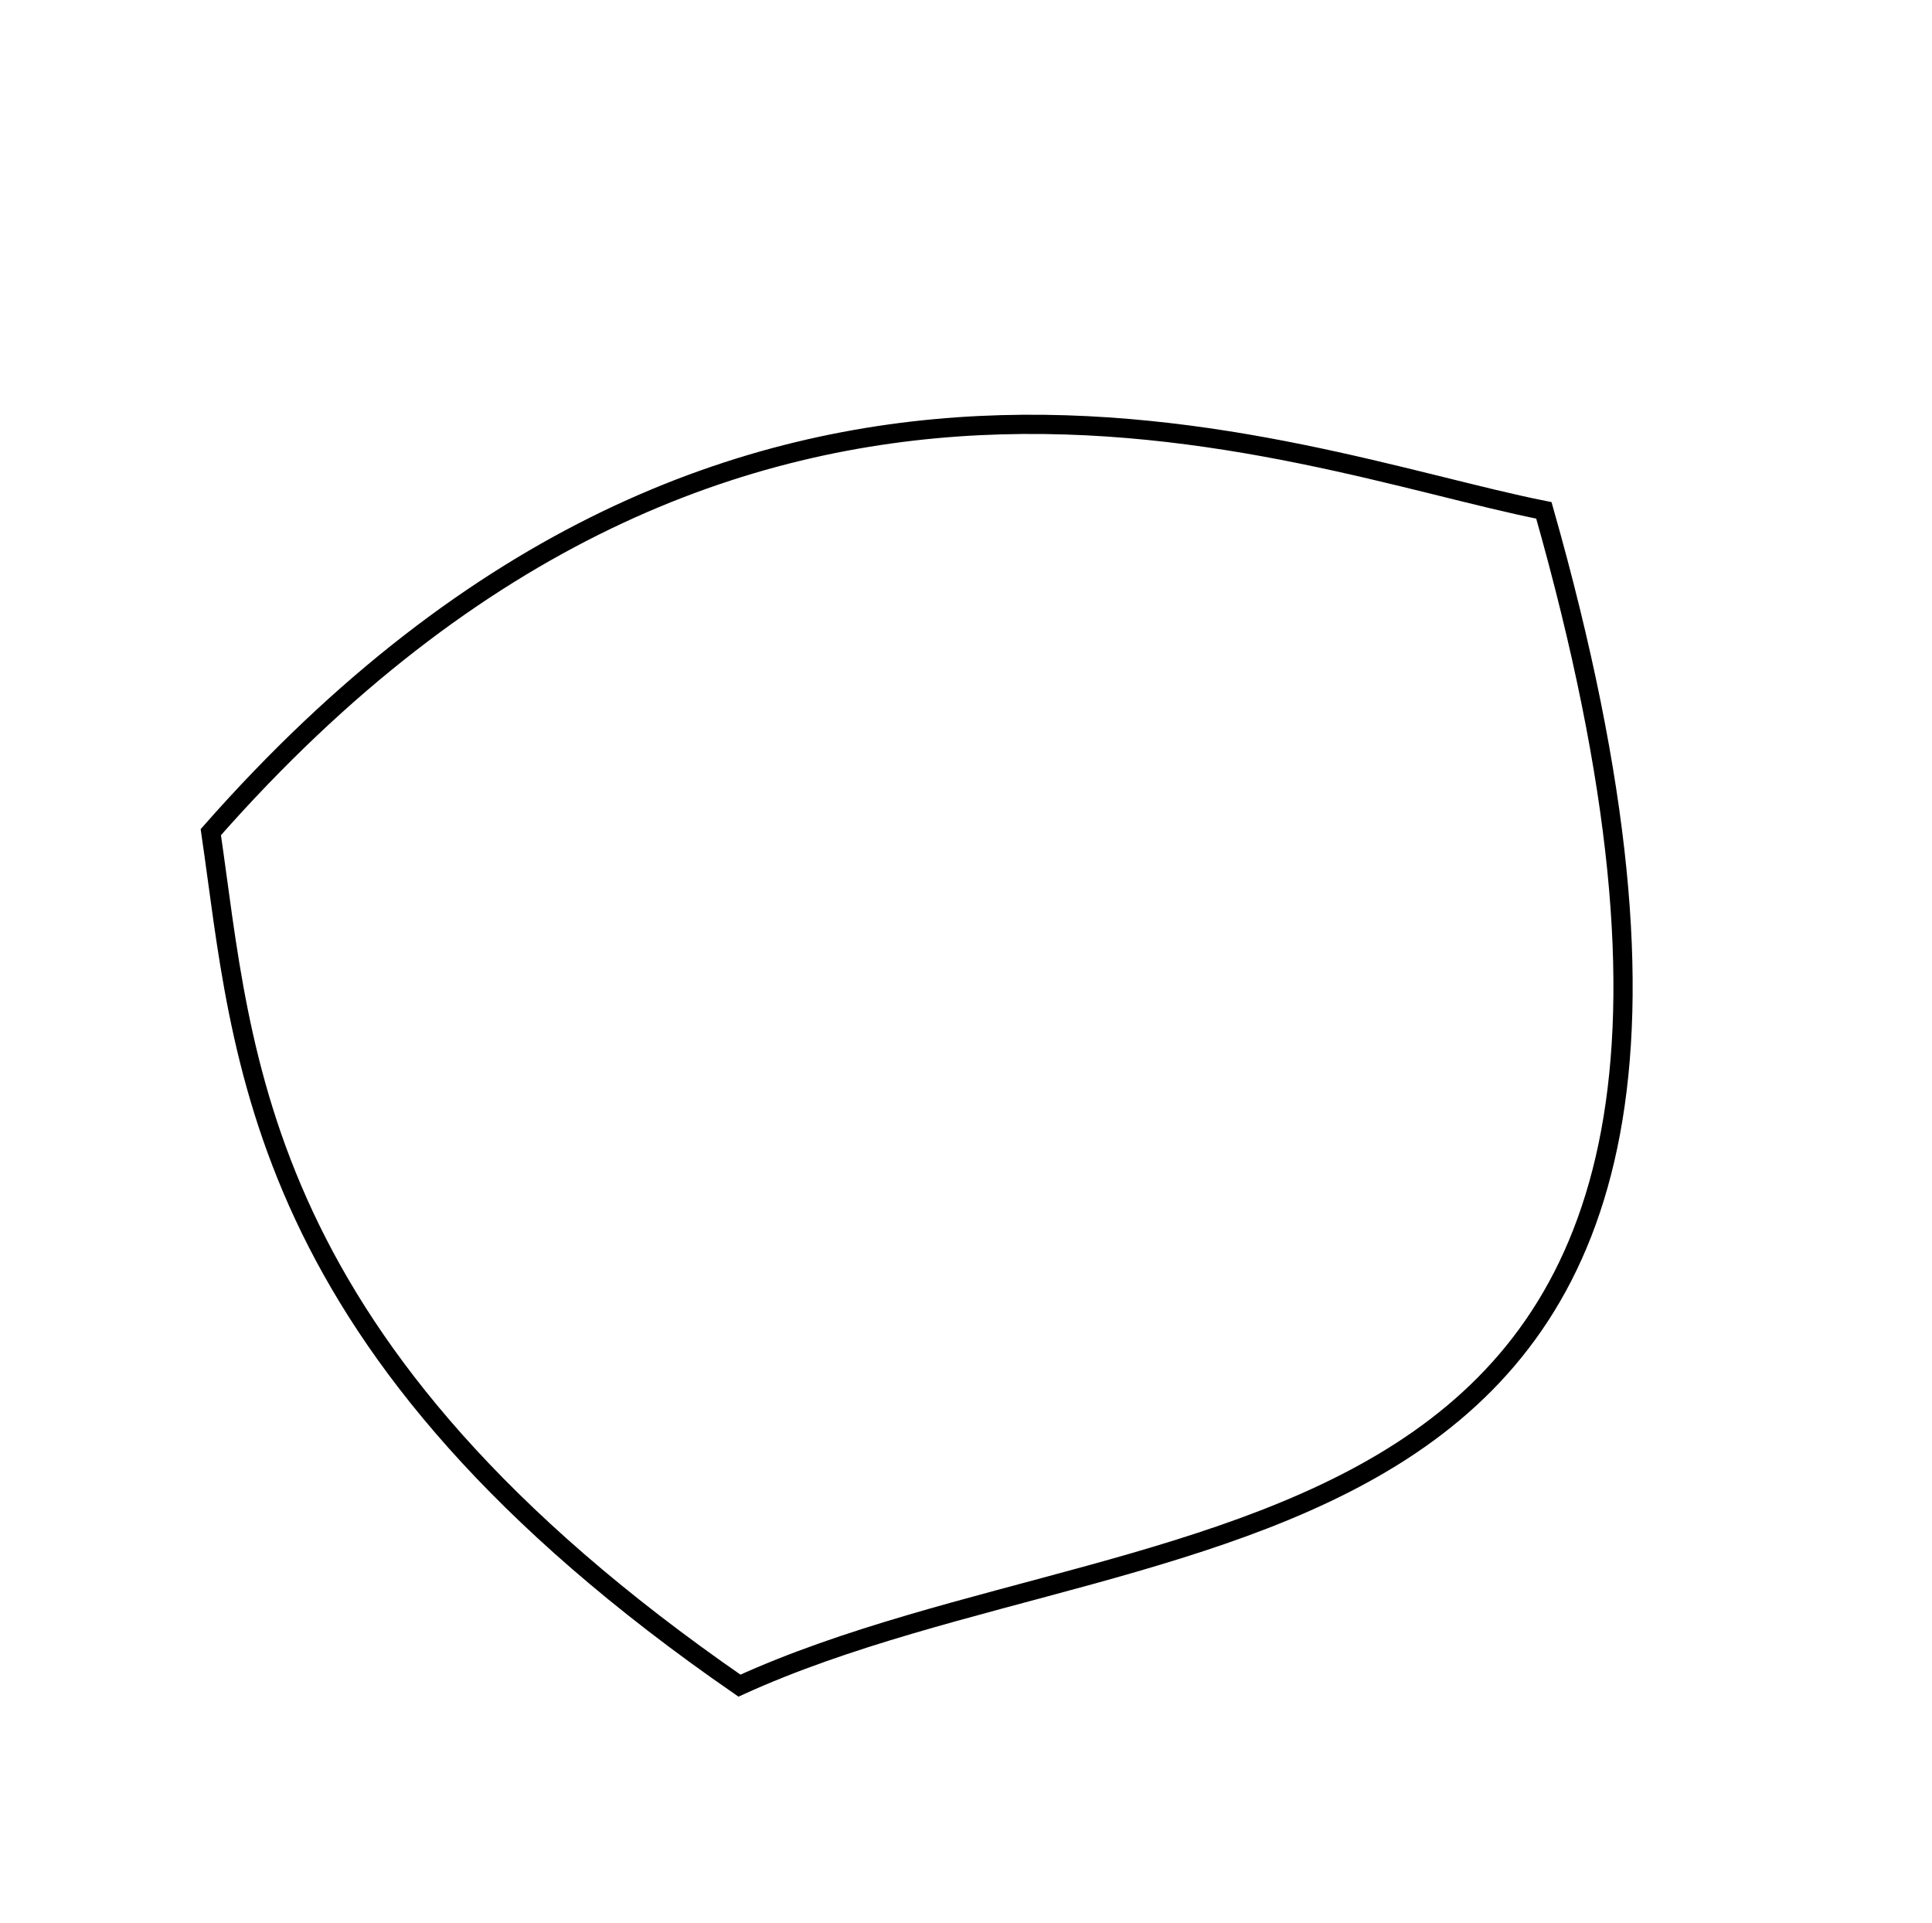
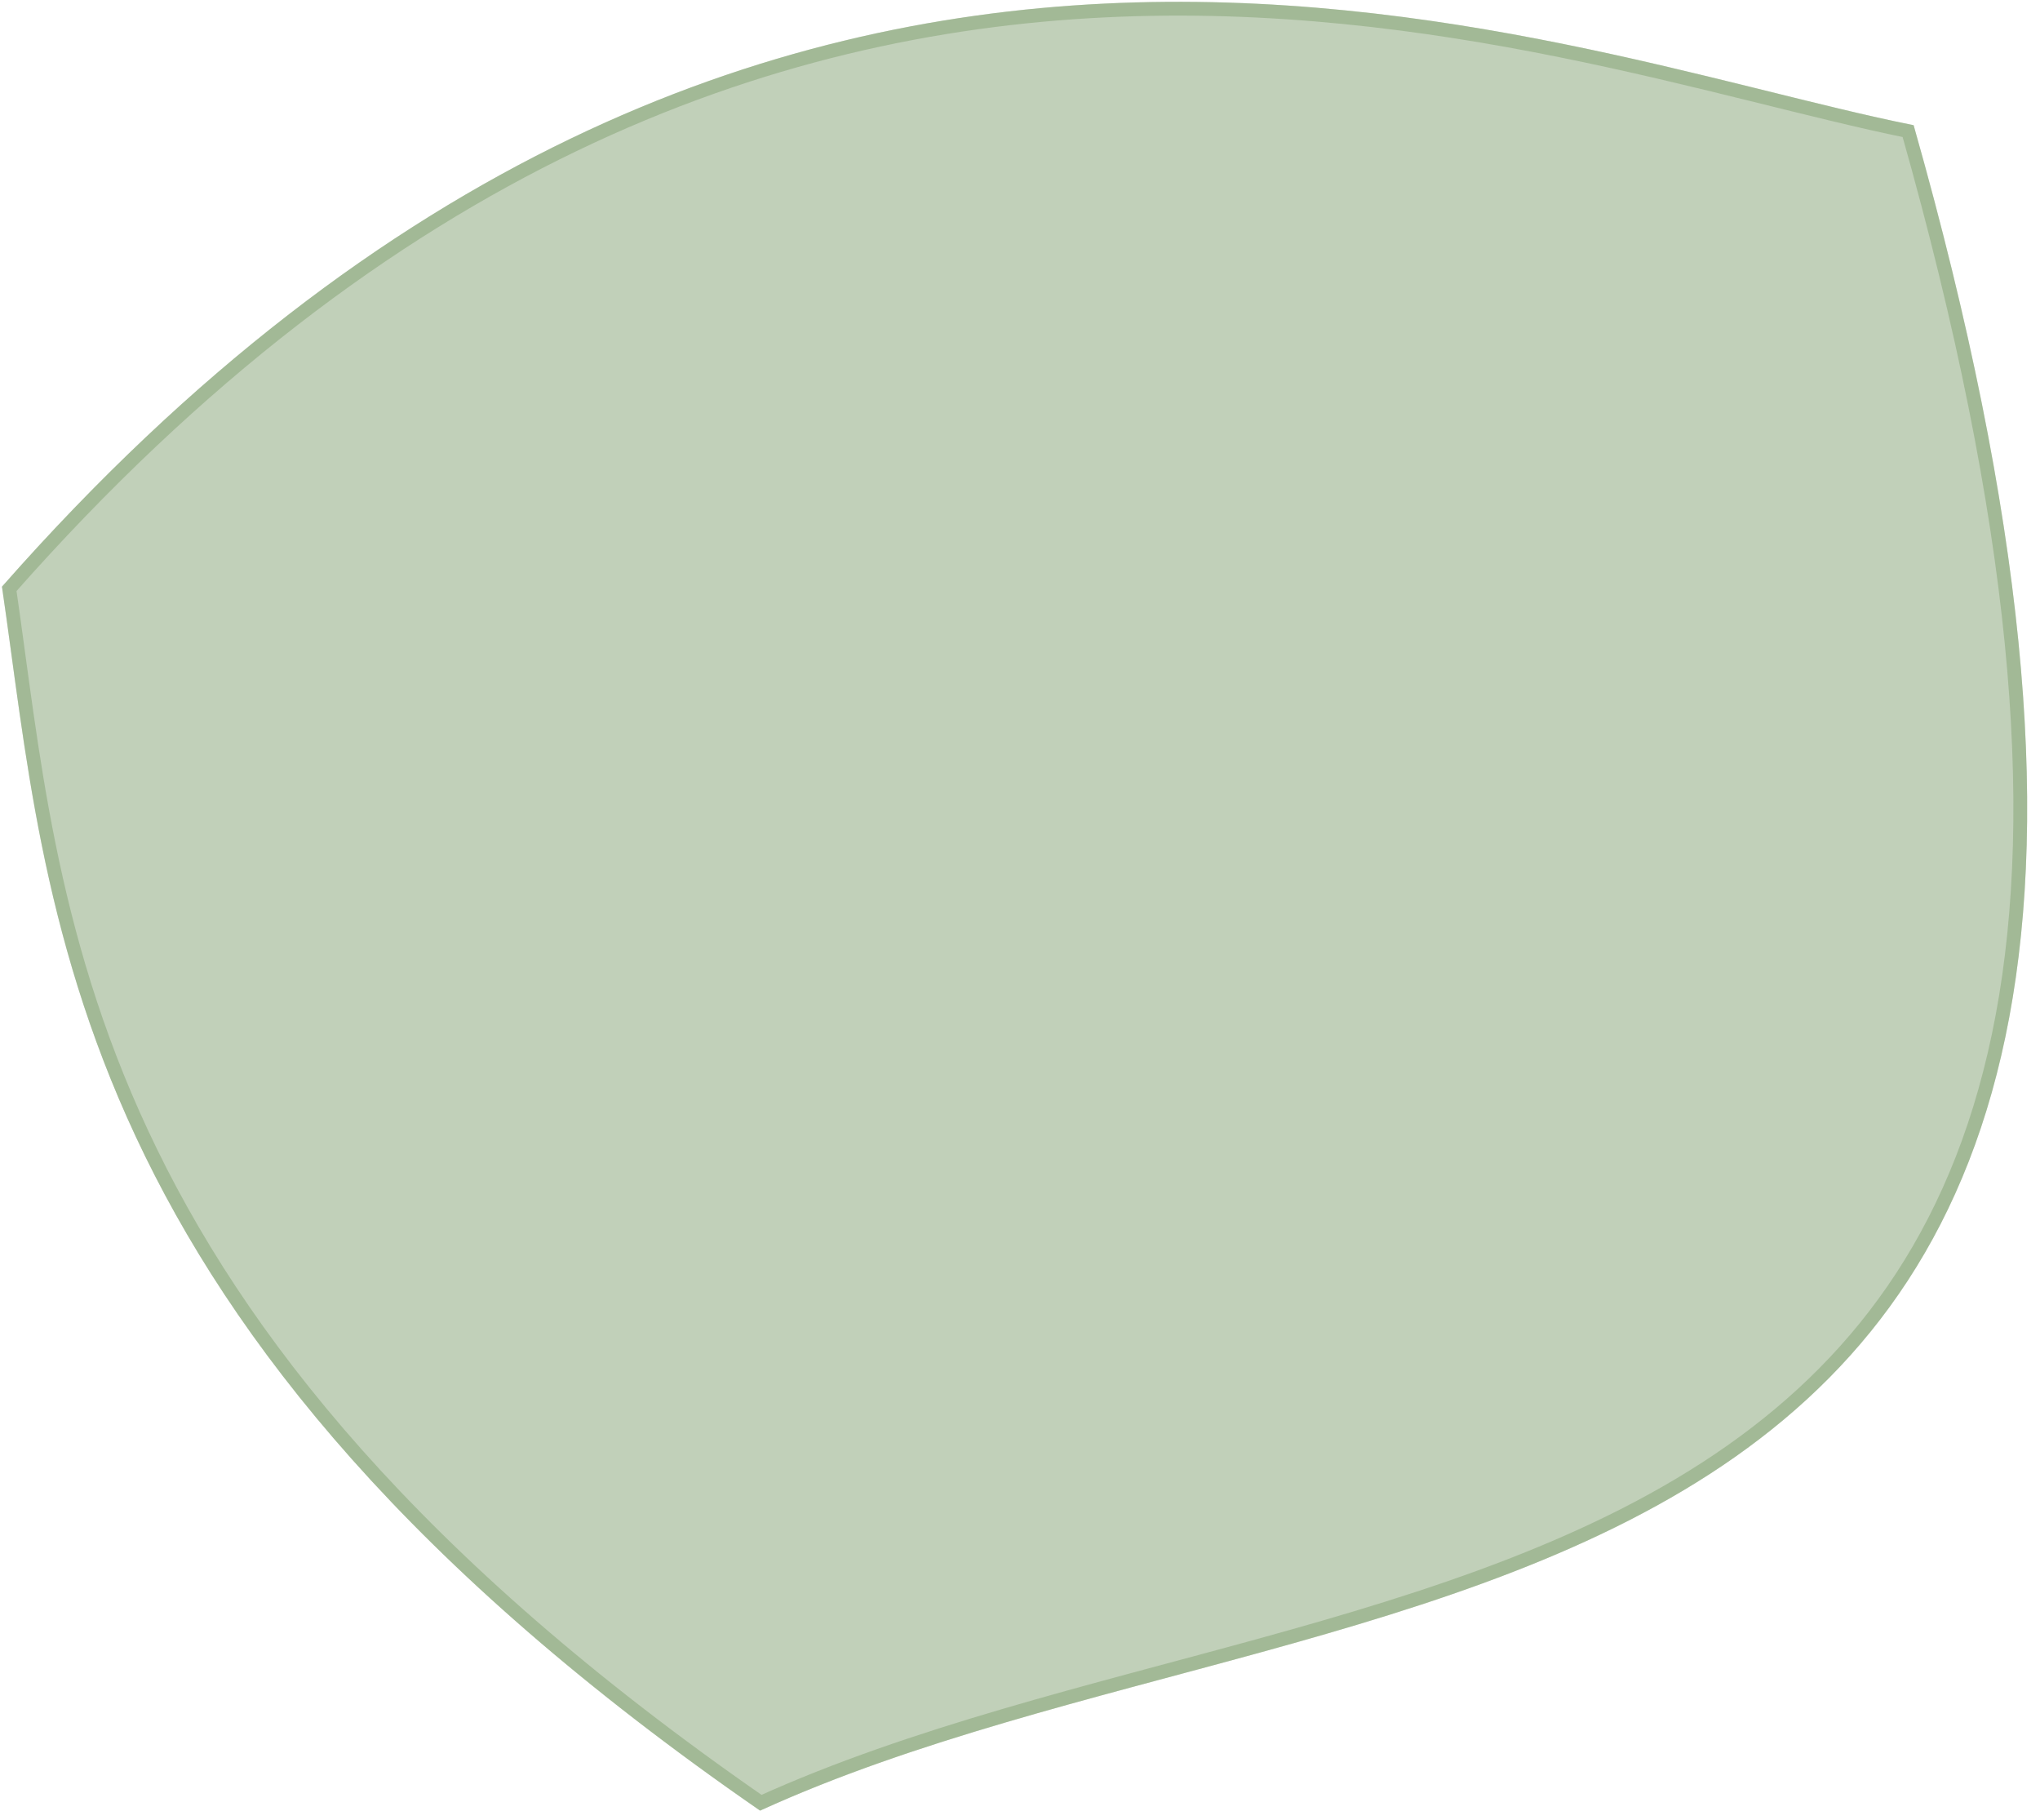
- <svg xmlns="http://www.w3.org/2000/svg" width="201" height="200" viewBox="0 0 201 200" fill="none">
-   <path d="M76.931 175.345C26.086 140.223 25.331 109.7 21.932 86.563C77.201 23.789 133.652 47.716 160.621 53.091C193.255 167.939 121.363 155.073 76.931 175.345Z" stroke="currentColor" stroke-width="2" />
+ <svg xmlns="http://www.w3.org/2000/svg" width="148" height="132" viewBox="0 0 148 132" fill="none">
+   <path d="M55.142 131.336C4.298 96.214 3.542 65.691 0.143 42.554C55.413 -20.22 111.863 3.707 138.833 9.082C171.467 123.93 99.574 111.064 55.142 131.336Z" fill="#85A374" fill-opacity="0.5" />
+   <path d="M138.433 9.511C146.51 38.036 148.096 58.592 145.28 73.694C142.46 88.821 135.221 98.502 125.6 105.266C115.954 112.048 103.898 115.911 91.42 119.35C79.068 122.755 66.29 125.746 55.195 130.764C29.984 113.303 17.207 97.011 10.304 82.239C3.419 67.507 2.356 54.26 0.671 42.712C28.167 11.564 55.912 1.946 80.125 0.762C104.255 -0.418 124.859 6.759 138.433 9.511Z" stroke="#85A374" stroke-opacity="0.5" />
</svg>
